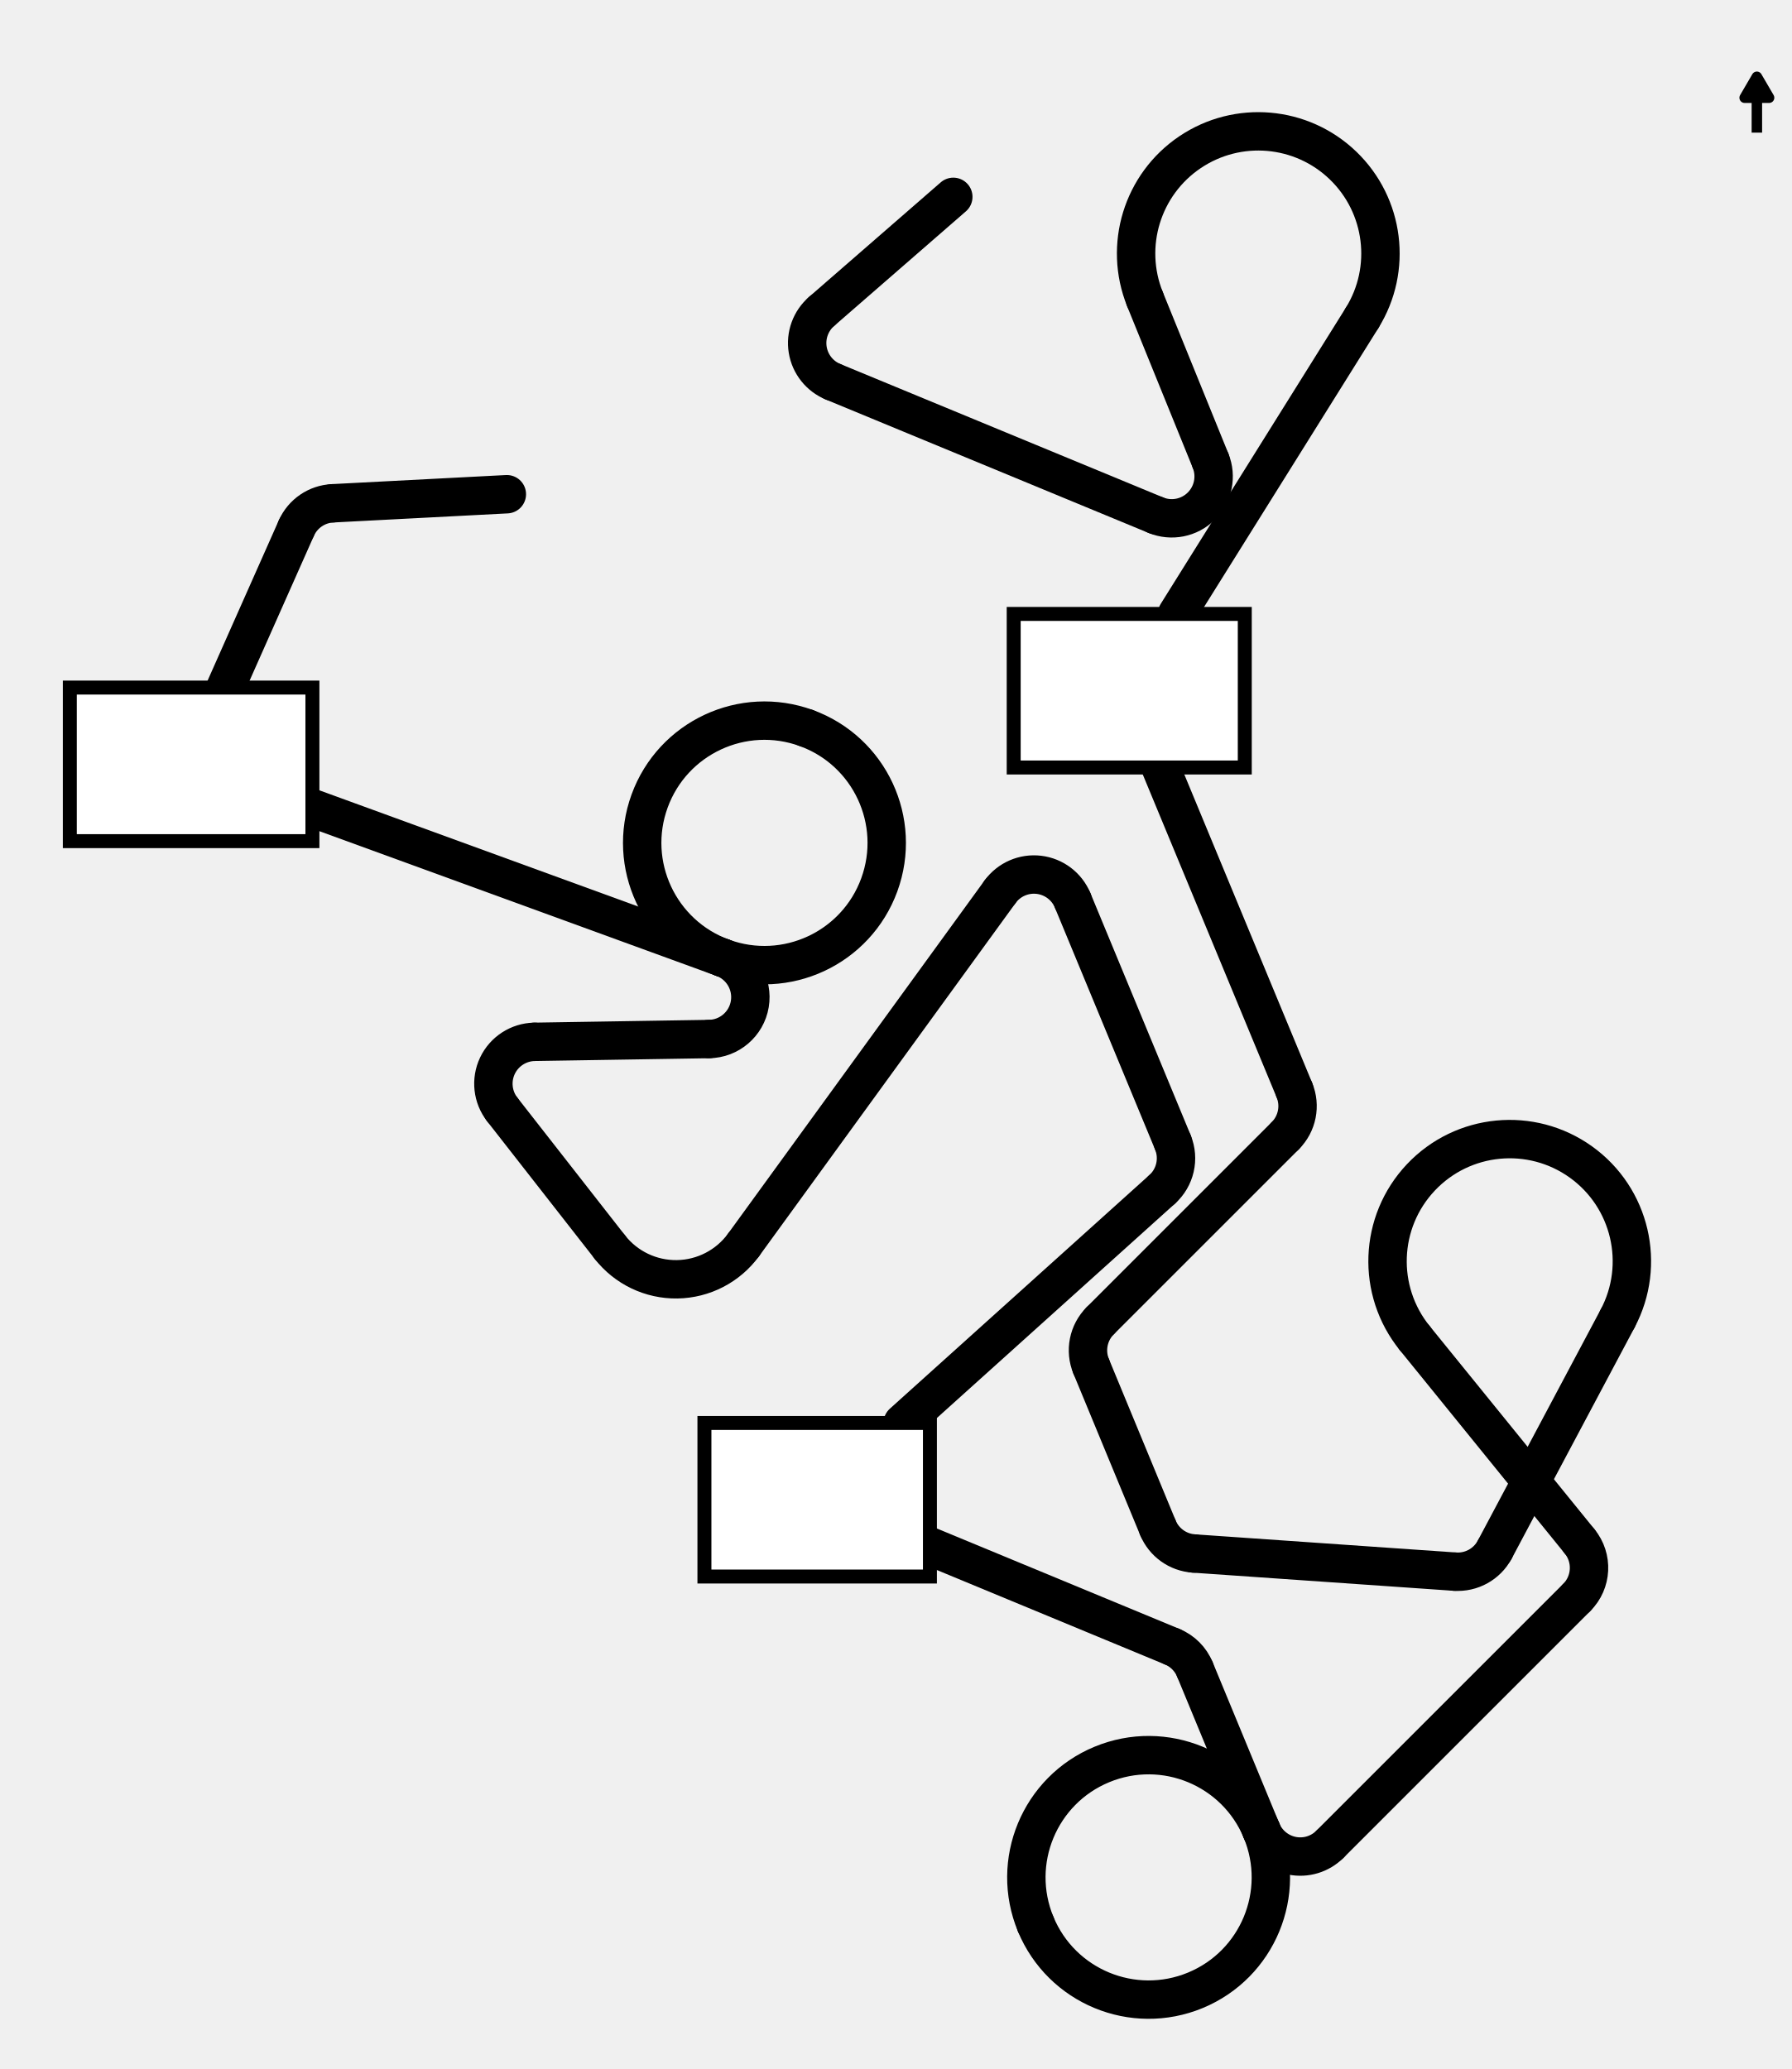
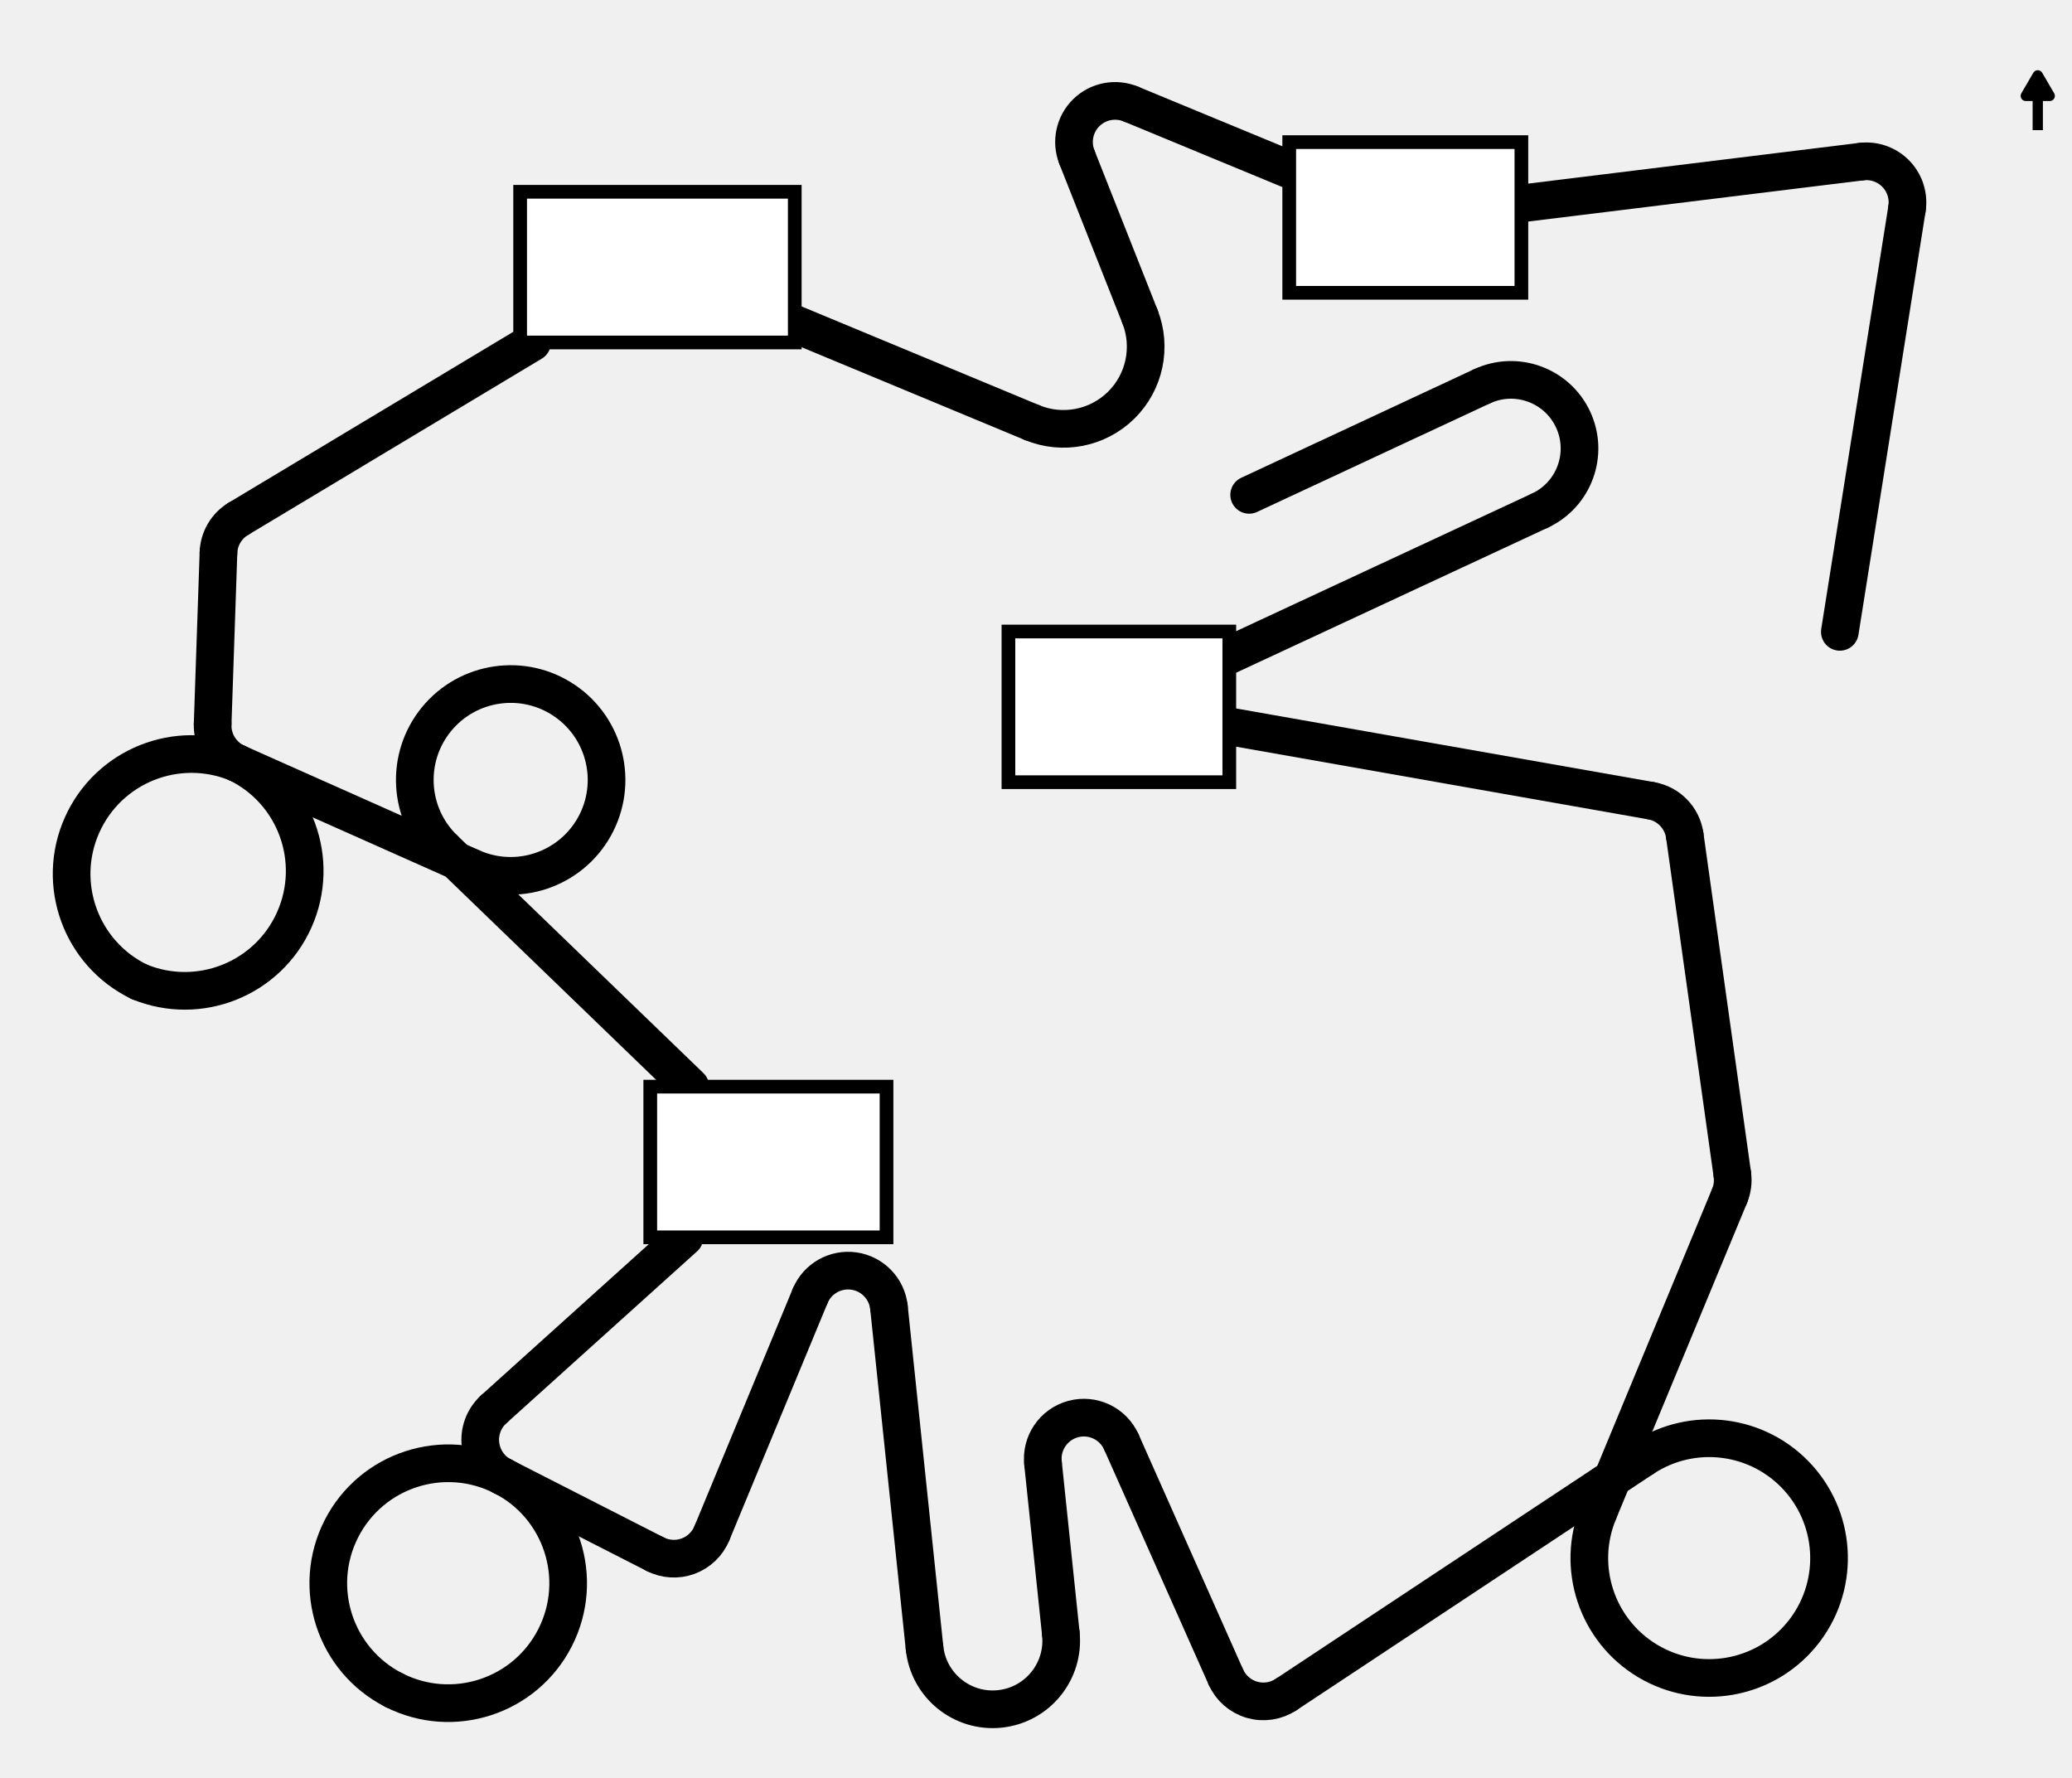
- <svg xmlns="http://www.w3.org/2000/svg" viewBox="-145.2 -141.6 513.3 592.8" preserveAspectRatio="xMidYMid meet">
+ <svg xmlns="http://www.w3.org/2000/svg" viewBox="-364.8 -144.5 605.1 519" preserveAspectRatio="xMidYMid meet">
  <g fill="none" stroke="#000" stroke-width="11" stroke-linecap="round">
-     <path d="M 0 0 L -49.9 2.6" />
-     <path d="M -49.9 2.6 A 12 12 0 0 0 -60.3 9.7" />
-     <path d="M -60.3 9.7 L -80.6 55.4" />
-     <path d="M -55.6 90 L 61.8 132.8" />
-     <path d="M 61.8 132.8 A 35 35 0 0 0 85.8 67" />
-     <path d="M 85.8 67 A 35 35 0 0 0 61.8 132.8" />
-     <path d="M 61.8 132.8 A 12 12 0 0 1 57.9 156.1" />
-     <path d="M 57.9 156.1 L 7.9 156.9" />
-     <path d="M 7.9 156.9 A 12 12 0 0 0 -1.3 176.3" />
-     <path d="M -1.3 176.3 L 29.5 215.7" />
-     <path d="M 29.5 215.7 A 24 24 0 0 0 67.8 215.1" />
-     <path d="M 67.8 215.1 L 141.3 113.9" />
-     <path d="M 141.3 113.9 A 12 12 0 0 1 162.1 116.4" />
-     <path d="M 162.1 116.4 L 190.8 185.7" />
-     <path d="M 190.8 185.7 A 12 12 0 0 1 187.7 199.2" />
-     <path d="M 187.7 199.2 L 113.4 266.1" />
-     <path d="M 121.3 301.5 L 190.6 330.2" />
-     <path d="M 190.6 330.2 A 12 12 0 0 1 197.1 336.7" />
-     <path d="M 197.1 336.7 L 216.2 382.9" />
-     <path d="M 216.2 382.9 A 35 35 0 0 1 151.5 409.7" />
-     <path d="M 151.5 409.7 A 35 35 0 0 1 216.2 382.9" />
-     <path d="M 216.2 382.9 A 12 12 0 0 0 235.8 386.8" />
-     <path d="M 235.8 386.8 L 306.5 316.1" />
-     <path d="M 306.5 316.1 A 12 12 0 0 0 307.3 300" />
-     <path d="M 307.3 300 L 260.1 241.8" />
-     <path d="M 260.1 241.8 A 35 35 0 1 1 318.2 236.2" />
-     <path d="M 318.2 236.2 L 283 302.4" />
-     <path d="M 283 302.4 A 12 12 0 0 1 271.6 308.7" />
-     <path d="M 271.6 308.7 L 196.8 303.5" />
-     <path d="M 196.8 303.5 A 12 12 0 0 1 186.5 296.1" />
-     <path d="M 186.5 296.1 L 167.4 249.9" />
-     <path d="M 167.4 249.9 A 12 12 0 0 1 170 236.8" />
-     <path d="M 170 236.8 L 223 183.8" />
-     <path d="M 223 183.8 A 12 12 0 0 0 225.6 170.7" />
-     <path d="M 225.6 170.7 L 187.3 78.3" />
-     <path d="M 192 34.3 L 245 -50.5" />
-     <path d="M 245 -50.5 A 35 35 0 1 0 182.8 -55.9" />
-     <path d="M 182.8 -55.9 L 201.6 -9.6" />
-     <path d="M 201.6 -9.6 A 12 12 0 0 1 185.9 6" />
-     <path d="M 185.9 6 L 93.5 -32.2" />
-     <path d="M 93.5 -32.2 A 12 12 0 0 1 90.2 -52.4" />
-     <path d="M 90.2 -52.4 L 127.9 -85.2" />
+     <path d="M 0 0 L 68 -31.7" />
+     <path d="M 68 -31.7 A 20 20 0 0 1 84.9 4.6" />
+     <path d="M 84.9 4.6 L -5.8 46.8" />
+     <path d="M -5.8 67.6 L 117.3 89.3" />
+     <path d="M 117.3 89.3 A 12 12 0 0 1 127.2 99.4" />
+     <path d="M 127.2 99.4 L 141.1 198.4" />
+     <path d="M 141.1 198.4 A 12 12 0 0 1 140.3 204.7" />
+     <path d="M 140.3 204.7 L 102 297.1" />
+     <path d="M 102 297.1 A 35 35 0 1 0 115 281.3" />
+     <path d="M 115 281.3 L 10.8 350.3" />
+     <path d="M 10.8 350.3 A 12 12 0 0 1 -6.8 345.2" />
+     <path d="M -6.8 345.2 L -37.3 276.6" />
+     <path d="M -37.3 276.6 A 12 12 0 0 0 -60.2 282.8" />
+     <path d="M -60.2 282.8 L -55 332.5" />
+     <path d="M -55 332.5 A 20 20 0 0 1 -94.8 336.7" />
+     <path d="M -94.8 336.7 L -105.2 237.2" />
+     <path d="M -105.2 237.2 A 12 12 0 0 0 -128.2 233.9" />
+     <path d="M -128.2 233.9 L -156.9 303.2" />
+     <path d="M -156.9 303.2 A 12 12 0 0 1 -173.5 309.3" />
+     <path d="M -173.5 309.3 L -218 286.6" />
+     <path d="M -218 286.6 A 35 35 0 0 0 -249.8 349" />
+     <path d="M -249.8 349 A 35 35 0 0 0 -218 286.6" />
+     <path d="M -218 286.6 A 12 12 0 0 1 -220.6 267" />
+     <path d="M -220.6 267 L -164.9 216.8" />
+     <path d="M -163.2 172.8 L -235.2 103.3" />
+     <path d="M -235.2 103.3 A 28 28 0 1 1 -227.1 108.8" />
+     <path d="M -227.1 108.8 L -295.6 78.3" />
+     <path d="M -295.6 78.3 A 35 35 0 0 0 -324.1 142.2" />
+     <path d="M -324.1 142.2 A 35 35 0 0 0 -295.6 78.3" />
+     <path d="M -295.6 78.3 A 12 12 0 0 1 -302.7 66.9" />
+     <path d="M -302.7 66.9 L -301 16.9" />
+     <path d="M -301 16.9 A 12 12 0 0 1 -295.2 7" />
+     <path d="M -295.2 7 L -209.4 -44.5" />
+     <path d="M -132.7 -49.9 L -63.4 -21.1" />
+     <path d="M -63.4 -21.1 A 24 24 0 0 0 -31.9 -52.1" />
+     <path d="M -31.9 -52.1 L -50.3 -98.6" />
+     <path d="M -50.3 -98.6 A 12 12 0 0 1 -34.5 -114.1" />
+     <path d="M -34.5 -114.1 L 11.7 -95" />
+     <path d="M 79.5 -85.1 L 178.7 -97.3" />
+     <path d="M 178.7 -97.3 A 12 12 0 0 1 192.1 -83.5" />
+     <path d="M 192.1 -83.5 L 172.5 40" />
  </g>
-   <rect x="-125.2" y="55.4" width="69.5" height="44" fill="#fff" stroke="#000" stroke-width="4" />
-   <rect x="56.6" y="266.1" width="64.6" height="44" fill="#fff" stroke="#000" stroke-width="4" />
-   <rect x="145.2" y="34.3" width="66.2" height="44" fill="#fff" stroke="#000" stroke-width="4" />
-   <path class="nordpfeil" d="M 358.1 -103.6 L 358.1 -113.6 M 358.1 -119.6 L 361.6 -113.6 L 354.6 -113.6 Z" fill="#000" stroke="#000" stroke-width="3" stroke-linejoin="round" />
+   <rect x="-70.3" y="39.9" width="64.5" height="44" fill="#fff" stroke="#000" stroke-width="4" />
+   <rect x="-174.9" y="172.8" width="69" height="44" fill="#fff" stroke="#000" stroke-width="4" />
+   <rect x="-212.9" y="-88.5" width="80.2" height="44" fill="#fff" stroke="#000" stroke-width="4" />
+   <rect x="11.7" y="-103" width="67.8" height="44" fill="#fff" stroke="#000" stroke-width="4" />
+   <path class="nordpfeil" d="M 230.3 -106.5 L 230.3 -116.5 M 230.3 -122.5 L 233.8 -116.5 L 226.8 -116.5 Z" fill="#000" stroke="#000" stroke-width="3" stroke-linejoin="round" />
</svg>
